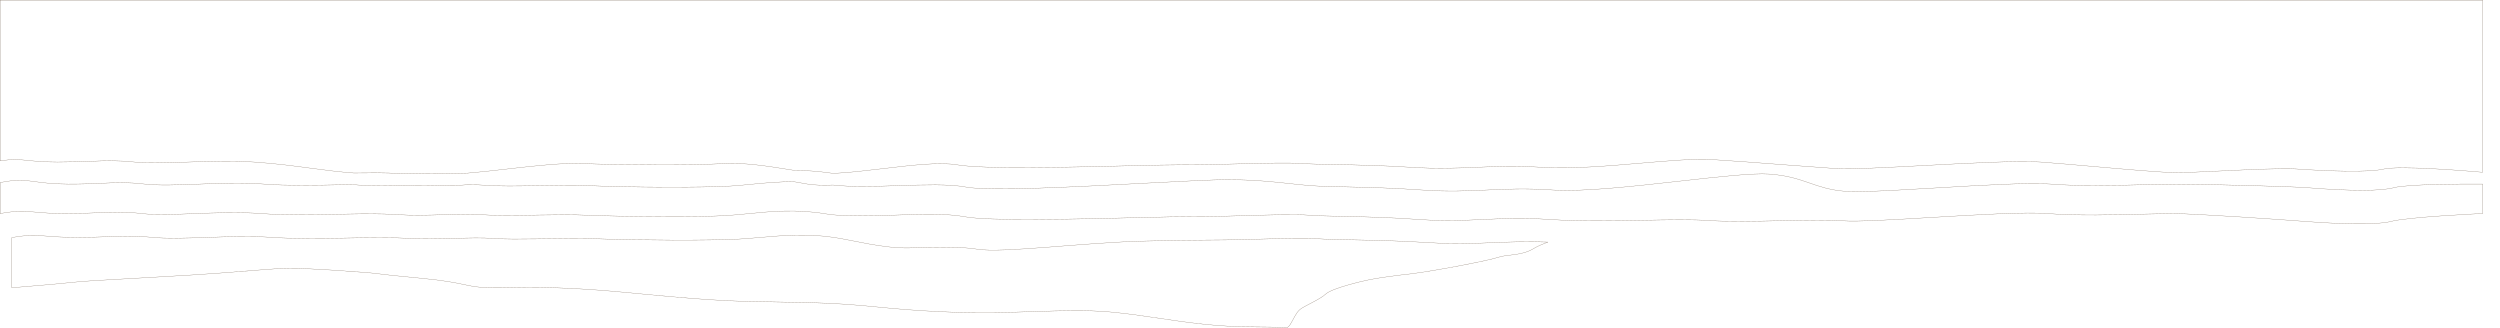
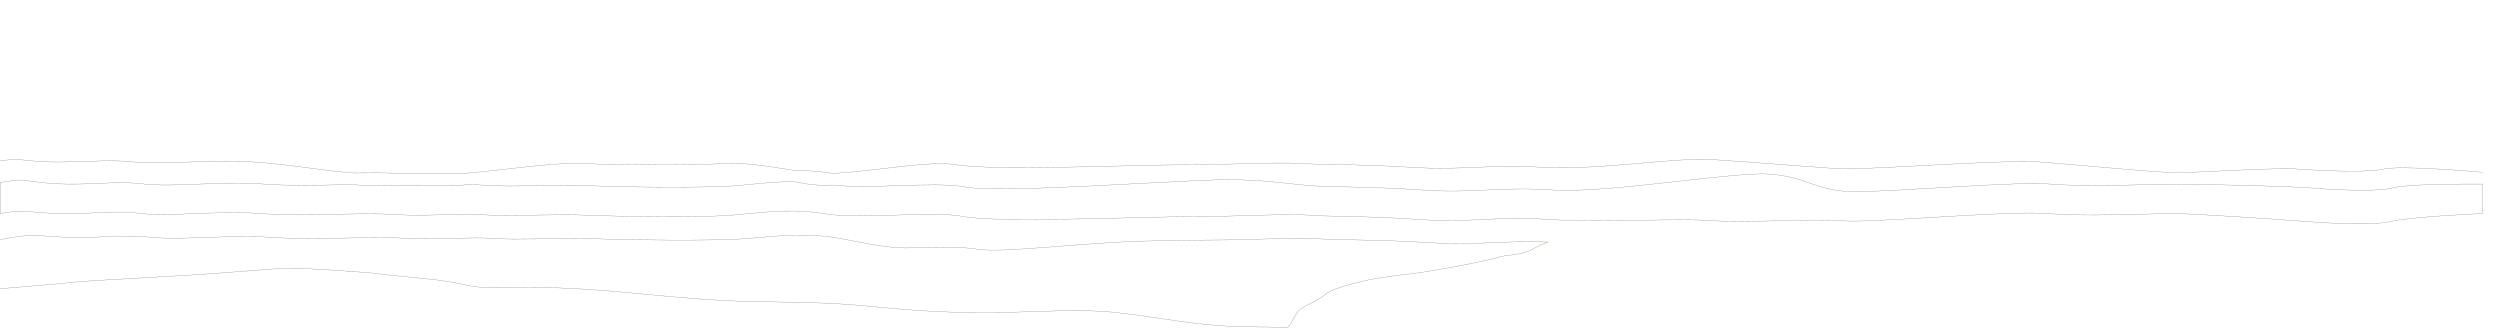
<svg xmlns="http://www.w3.org/2000/svg" preserveAspectRatio="none" overflow="visible" style="display: block;" width="10453.6" height="1370.08" viewBox="0 0 10453.6 1370.08" fill="none">
  <g id="Vector">
-     <path id="Vector_2" d="M3178.27 992.876C3273.79 984.574 3372.58 975.936 3485.85 992.562L3488.53 992.96C3528.08 998.843 3579.74 1010.54 3635.11 1020.38C3690.45 1030.23 3749.43 1038.21 3803.51 1036.64C3908.66 1033.59 4017.41 1030.37 4086.54 1042C4112.72 1046.38 4153.64 1046.79 4204.33 1044.86C4255.02 1042.92 4315.53 1038.64 4380.91 1033.63C4511.66 1023.62 4661.89 1010.72 4792.12 1007.91C4893.24 1005.69 4979.01 1004.16 5025.2 1004.03C5088.24 1004.38 5158.91 1002.72 5228.67 1000.9L5258.49 1000.11C5361.05 997.454 5457.73 994.928 5510.8 998.412C5550.12 1000.98 5600.02 1001.9 5657.83 1002.99C5742.62 1004.6 5848.14 1006.56 5974.32 1014.49C6082 1021.25 6164.69 1017.85 6244.6 1014.58C6313.24 1011.77 6384 1008.93 6472.46 1012.18C6451.68 1020.04 6430.25 1029.04 6415.62 1037.75L6414.18 1038.63C6387.74 1054.83 6360.24 1060.79 6334.49 1064.34C6328.06 1065.23 6321.73 1065.97 6315.56 1066.69C6309.39 1067.4 6303.37 1068.09 6297.55 1068.87C6285.91 1070.43 6275.06 1072.38 6265.36 1075.71H6265.36C6245.61 1082.51 6177.41 1097.16 6101.54 1111.57C6028.06 1125.52 5947.45 1139.23 5896.83 1145.37L5892.03 1145.93C5879.14 1147.33 5866.15 1148.81 5853.03 1150.38C5852.63 1150.42 5852.05 1150.49 5851.58 1150.54C5851.34 1150.57 5851.13 1150.59 5850.97 1150.61L5850.75 1150.64H5850.66L5850.63 1150.64C5804.44 1156.3 5758.17 1163.02 5719.44 1170.97L5715.72 1171.74C5708.15 1173.33 5672.06 1181.42 5634.47 1192.23C5615.67 1197.64 5596.49 1203.73 5580.3 1210.03C5564.14 1216.32 5550.89 1222.86 5544.02 1229.17C5530.49 1241.6 5507.29 1254.34 5485.37 1265.83C5474.42 1271.57 5463.8 1277 5454.9 1281.9C5446.02 1286.8 5438.8 1291.21 5434.68 1294.93C5426.43 1302.33 5419.94 1312.3 5413.82 1323.15C5407.69 1334.02 5401.95 1345.72 5395.15 1356.74C5392.24 1361.37 5387.86 1365.48 5383.16 1369.57C5336.76 1368.01 5290.26 1366.88 5243 1366.88C5089.1 1366.88 4965.47 1348.49 4845.81 1330.67H4845.81C4779.3 1320.79 4716.36 1311.44 4649.7 1305.24L4643.23 1304.65L4638.56 1304.24C4540.4 1295.86 4441.25 1299.09 4326.7 1302.77C4220.96 1306.13 4101.09 1310.01 3963.44 1304.56C3827.97 1299.2 3747.54 1291.36 3669.63 1283.82C3585.41 1275.63 3505.8 1267.87 3367.84 1264.9C3331.39 1264.12 3299.12 1263.55 3269.55 1263.06L3240.84 1262.59C3075.84 1259.94 2993.01 1258.63 2703.14 1231.04L2627.15 1223.77C2445.92 1206.43 2288.9 1199.25 2156.09 1202.22L2149.78 1202.37L2140.58 1202.58H2140.58C2014.41 1205.81 1987.15 1199.93 1942.02 1190.26C1907.14 1182.81 1859.32 1172.56 1750.84 1162.49C1647.68 1152.91 1611.76 1148.46 1586.42 1145.33C1552.42 1141.12 1537.08 1139.24 1408.41 1130.77L1381.13 1128.98C1225.31 1118.89 1185.23 1120.71 1074.81 1129.7L1051.73 1131.6C977.83 1137.65 866.133 1146.76 675.688 1157.31C361.133 1174.69 351.826 1175.65 291.692 1181.8C255.898 1185.46 200.986 1191.02 49.5 1203.2V993.279C119.091 981.384 147.883 983.473 193.7 987.124C223.498 989.521 260.597 992.485 319.534 992.616V992.617L319.538 992.616C378.952 992.224 423.514 991.004 461.761 989.479C522.631 987.038 566.624 985.297 637.823 992.483C697.184 998.502 776.597 995.754 860.76 992.878C948.187 989.871 1047.23 986.473 1137.83 992.572C1228.94 998.784 1333.37 997.447 1435.54 995.604L1455.94 995.231C1546.35 993.662 1631.84 992.181 1696.51 996.059H1696.51C1771.87 1000.55 1842.14 998.543 1904.22 996.713C1961.14 995.013 2014.7 993.489 2064.56 997.017C2113.61 1000.53 2177.3 999.998 2245.68 998.964L2275.24 998.5C2351.55 997.236 2430.6 995.973 2505.11 998.805C2663.33 1004.82 2970.26 1006.43 3089.81 999.72C3114.95 998.308 3140.67 996.162 3166.97 993.867L3178.27 992.876Z" stroke="#6D5948" />
-     <path id="Vector_3" d="M10381.1 0.5V720.298C10343.3 717.025 10256.3 709.856 10170.4 705.451C10127.2 703.238 10084.3 701.722 10048 701.748C10011.7 701.774 9981.95 703.34 9965.18 707.309C9935.91 714.255 9879.71 716.455 9813.74 715.735C9749.85 715.039 9676.86 711.606 9610.45 707.119L9604.04 706.682L9601.24 706.504C9541.17 702.923 9407.29 709.142 9289 714.72C9210.91 718.41 9137.62 722.011 9099.84 721.704H9099.84C9040.17 721.441 8893.88 708.529 8752.4 696.052C8677.24 689.421 8603.52 682.906 8545.01 678.497L8533.51 677.645L8531.36 677.493C8439.22 671.218 8240.43 681.767 8048.28 691.965C7890.03 700.398 7740.34 708.402 7679.65 704.923L7676.82 704.749L7665.6 704.007C7615.96 700.689 7553.65 696.024 7487.22 690.979L7456.3 688.627C7353.92 680.851 7245.03 672.592 7159.69 667.276H7159.69C7087.62 662.881 6978.61 672.111 6863.42 682.038C6727.1 693.724 6572.59 706.986 6451.42 699.74C6336.45 692.842 6251.5 696.358 6169.32 699.74H6169.32C6087.1 703.167 6009.27 706.328 5904.29 699.74C5776.79 691.656 5670.43 689.68 5584.96 688.055C5527.89 686.956 5478.54 686.033 5440.4 683.486H5440.4C5385 679.838 5286.94 682.432 5183.15 685.155C5104.09 687.22 5022.81 689.328 4951.11 689.108C4900.89 688.933 4814.52 690.998 4714.01 693.414C4587.23 696.489 4437.02 700.124 4304.8 700.673C4172.56 701.222 4058.37 698.683 4003.6 689.423C3966.22 683.131 3918.74 683.42 3865.4 687.095C3812.06 690.769 3752.82 697.833 3691.9 705.103C3620.69 713.623 3548.08 722.228 3485.39 725.041C3478.45 724.251 3471.4 723.551 3464.97 722.545H3464.97C3415.63 715.118 3369.05 713.007 3324.08 712.874C3317.91 711.91 3311.56 710.902 3305.61 709.938H3305.61C3194.45 692.295 3113.46 679.325 3015.19 684.542L3010.5 684.804C2895.37 691.348 2585.87 689.855 2430.08 683.837H2430.08C2352.62 680.952 2243.36 692.631 2135.45 704.96L2113.9 707.431C2055.82 714.063 2000.02 720.431 1953.47 724.032C1929.67 724.186 1905.39 724.811 1880.46 725.554L1869.74 725.878C1868.23 725.922 1866.66 725.944 1865.09 725.966C1863.53 725.988 1861.96 726.009 1860.45 726.053C1810.58 723.022 1758.66 724.253 1703.7 725.878H1703.69C1701.65 725.965 1699.62 726.009 1697.62 726.053C1686.97 725.656 1677.31 725.923 1666.39 725.264C1613.94 722.056 1549.12 722.363 1479.38 723.417C1419.21 718.937 1362.25 711.779 1302.75 703.785C1230.36 694.033 1155.43 683.972 1062.73 677.645H1062.73C969.667 671.317 868.993 674.788 780.324 677.863C697.914 680.719 620.009 683.44 564.052 677.733C489.096 669.998 441.167 671.976 380.445 674.437C342.702 675.974 299.796 677.334 240.243 677.598C180.309 677.422 145.963 673.867 118.417 670.969L118.416 670.968L111.666 670.283C78.526 666.96 51.927 665.134 0.5 672.297V0.5H10381.1Z" stroke="#6D5948" />
+     <path id="Vector_2" d="M3178.27 992.876C3273.79 984.574 3372.58 975.936 3485.85 992.562L3488.53 992.96C3528.08 998.843 3579.74 1010.54 3635.11 1020.38C3690.45 1030.23 3749.43 1038.21 3803.51 1036.64C3908.66 1033.59 4017.41 1030.37 4086.54 1042C4112.72 1046.38 4153.64 1046.79 4204.33 1044.86C4255.02 1042.92 4315.53 1038.64 4380.91 1033.63C4511.66 1023.62 4661.89 1010.72 4792.12 1007.91C4893.24 1005.69 4979.01 1004.16 5025.2 1004.03C5088.24 1004.38 5158.91 1002.72 5228.67 1000.9L5258.49 1000.11C5361.05 997.454 5457.73 994.928 5510.8 998.412C5550.12 1000.98 5600.02 1001.9 5657.83 1002.99C5742.62 1004.6 5848.14 1006.56 5974.32 1014.49C6082 1021.25 6164.69 1017.85 6244.6 1014.58C6313.24 1011.77 6384 1008.93 6472.46 1012.18C6451.68 1020.04 6430.25 1029.04 6415.62 1037.75L6414.18 1038.63C6387.74 1054.83 6360.24 1060.79 6334.49 1064.34C6328.06 1065.23 6321.73 1065.97 6315.56 1066.69C6309.39 1067.4 6303.37 1068.09 6297.55 1068.87C6285.91 1070.43 6275.06 1072.38 6265.36 1075.71H6265.36C6245.61 1082.51 6177.41 1097.16 6101.54 1111.57C6028.06 1125.52 5947.45 1139.23 5896.83 1145.37L5892.03 1145.93C5879.14 1147.33 5866.15 1148.81 5853.03 1150.38C5852.63 1150.42 5852.05 1150.49 5851.58 1150.54C5851.34 1150.57 5851.13 1150.59 5850.97 1150.61L5850.75 1150.64H5850.66L5850.63 1150.64C5804.44 1156.3 5758.17 1163.02 5719.44 1170.97L5715.72 1171.74C5708.15 1173.33 5672.06 1181.42 5634.47 1192.23C5615.67 1197.64 5596.49 1203.73 5580.3 1210.03C5564.14 1216.32 5550.89 1222.86 5544.02 1229.17C5530.49 1241.6 5507.29 1254.34 5485.37 1265.83C5474.42 1271.57 5463.8 1277 5454.9 1281.9C5446.02 1286.8 5438.8 1291.21 5434.68 1294.93C5426.43 1302.33 5419.94 1312.3 5413.82 1323.15C5407.69 1334.02 5401.95 1345.72 5395.15 1356.74C5392.24 1361.37 5387.86 1365.48 5383.16 1369.57C5336.76 1368.01 5290.26 1366.88 5243 1366.88C5089.1 1366.88 4965.47 1348.49 4845.81 1330.67H4845.81C4779.3 1320.79 4716.36 1311.44 4649.7 1305.24L4643.23 1304.65L4638.56 1304.24C4540.4 1295.86 4441.25 1299.09 4326.7 1302.77C4220.96 1306.13 4101.09 1310.01 3963.44 1304.56C3827.97 1299.2 3747.54 1291.36 3669.63 1283.82C3585.41 1275.63 3505.8 1267.87 3367.84 1264.9C3331.39 1264.12 3299.12 1263.55 3269.55 1263.06L3240.84 1262.59C3075.84 1259.94 2993.01 1258.63 2703.14 1231.04L2627.15 1223.77C2445.92 1206.43 2288.9 1199.25 2156.09 1202.22L2149.78 1202.37L2140.58 1202.58H2140.58C2014.41 1205.81 1987.15 1199.93 1942.02 1190.26C1907.14 1182.81 1859.32 1172.56 1750.84 1162.49C1647.68 1152.91 1611.76 1148.46 1586.42 1145.33C1552.42 1141.12 1537.08 1139.24 1408.41 1130.77L1381.13 1128.98C1225.31 1118.89 1185.23 1120.71 1074.81 1129.7L1051.73 1131.6C977.83 1137.65 866.133 1146.76 675.688 1157.31C361.133 1174.69 351.826 1175.65 291.692 1181.8C255.898 1185.46 200.986 1191.02 49.5 1203.2L0.5 1207.14M0.5 1001.65L49.5 993.279C119.091 981.384 147.883 983.473 193.7 987.124C223.498 989.521 260.597 992.485 319.534 992.616V992.617L319.538 992.616C378.952 992.224 423.514 991.004 461.761 989.479C522.631 987.038 566.624 985.297 637.823 992.483C697.184 998.502 776.597 995.754 860.76 992.878C948.187 989.871 1047.23 986.473 1137.83 992.572C1228.94 998.784 1333.37 997.447 1435.54 995.604L1455.94 995.231C1546.35 993.662 1631.84 992.181 1696.51 996.059H1696.51C1771.87 1000.55 1842.14 998.543 1904.22 996.713C1961.14 995.013 2014.7 993.489 2064.56 997.017C2113.61 1000.53 2177.3 999.998 2245.68 998.964L2275.24 998.5C2351.55 997.236 2430.6 995.973 2505.11 998.805C2663.33 1004.82 2970.26 1006.43 3089.81 999.72C3114.95 998.308 3140.67 996.162 3166.97 993.867L3178.27 992.876" stroke="#6D5948" />
+     <path id="Vector_3" d="M10381.1 720.298C10343.3 717.025 10256.3 709.856 10170.4 705.451C10127.2 703.238 10084.3 701.722 10048 701.748C10011.7 701.774 9981.95 703.34 9965.18 707.309C9935.91 714.255 9879.71 716.455 9813.74 715.735C9749.85 715.039 9676.86 711.606 9610.45 707.119L9604.04 706.682L9601.24 706.504C9541.17 702.923 9407.29 709.142 9289 714.72C9210.91 718.41 9137.62 722.011 9099.84 721.704H9099.84C9040.17 721.441 8893.88 708.529 8752.4 696.052C8677.24 689.421 8603.52 682.906 8545.01 678.497L8533.51 677.645L8531.36 677.493C8439.22 671.218 8240.43 681.767 8048.28 691.965C7890.03 700.398 7740.34 708.402 7679.65 704.923L7676.82 704.749L7665.6 704.007C7615.96 700.689 7553.65 696.024 7487.22 690.979L7456.3 688.627C7353.92 680.851 7245.03 672.592 7159.69 667.276H7159.69C7087.62 662.881 6978.61 672.111 6863.42 682.038C6727.1 693.724 6572.59 706.986 6451.42 699.74C6336.45 692.842 6251.5 696.358 6169.32 699.74H6169.32C6087.1 703.167 6009.27 706.328 5904.29 699.74C5776.79 691.656 5670.43 689.68 5584.96 688.055C5527.89 686.956 5478.54 686.033 5440.4 683.486H5440.4C5385 679.838 5286.94 682.432 5183.15 685.155C5104.09 687.22 5022.81 689.328 4951.11 689.108C4900.89 688.933 4814.52 690.998 4714.01 693.414C4587.23 696.489 4437.02 700.124 4304.8 700.673C4172.56 701.222 4058.37 698.683 4003.6 689.423C3966.22 683.131 3918.74 683.42 3865.4 687.095C3812.06 690.769 3752.82 697.833 3691.9 705.103C3620.69 713.623 3548.08 722.228 3485.39 725.041C3478.45 724.251 3471.4 723.551 3464.97 722.545H3464.97C3415.63 715.118 3369.05 713.007 3324.08 712.874C3317.91 711.91 3311.56 710.902 3305.61 709.938H3305.61C3194.45 692.295 3113.46 679.325 3015.19 684.542L3010.5 684.804C2895.37 691.348 2585.87 689.855 2430.08 683.837H2430.08C2352.62 680.952 2243.36 692.631 2135.45 704.96L2113.9 707.431C2055.82 714.063 2000.02 720.431 1953.47 724.032C1929.67 724.186 1905.39 724.811 1880.46 725.554L1869.74 725.878C1868.23 725.922 1866.66 725.944 1865.09 725.966C1863.53 725.988 1861.96 726.009 1860.45 726.053C1810.58 723.022 1758.66 724.253 1703.7 725.878H1703.69C1701.65 725.965 1699.62 726.009 1697.62 726.053C1686.97 725.656 1677.31 725.923 1666.39 725.264C1613.94 722.056 1549.12 722.363 1479.38 723.417C1419.21 718.937 1362.25 711.779 1302.75 703.785C1230.36 694.033 1155.43 683.972 1062.73 677.645H1062.73C969.667 671.317 868.993 674.788 780.324 677.863C697.914 680.719 620.009 683.44 564.052 677.733C489.096 669.998 441.167 671.976 380.445 674.437C342.702 675.974 299.796 677.334 240.243 677.598C180.309 677.422 145.963 673.867 118.417 670.969L118.416 670.968L111.666 670.283C78.526 666.96 51.927 665.134 0.5 672.297" stroke="#6D5948" />
    <path id="Vector_4" d="M7244.01 734.232C7309.1 728.482 7363.1 725.519 7397.16 727.855L7397.18 727.856H7397.19C7397.28 727.856 7397.45 727.867 7397.62 727.88C7397.69 727.886 7397.77 727.892 7397.82 727.896C7397.85 727.899 7397.87 727.9 7397.88 727.901C7397.89 727.902 7397.89 727.903 7397.9 727.903H7397.9V727.904H7397.91C7470.3 733.071 7515.66 747.621 7558.09 762.321L7566.54 765.26C7608.88 780.038 7652.6 795.276 7718.2 800.107L7718.2 800.108C7729.43 800.898 7743.69 801.291 7760.43 801.291C7836.08 801.291 7962.97 793.705 8095.84 785.776C8279.08 774.841 8486.69 762.581 8574.48 769.67C8686.94 778.907 8840.59 775.674 8959.7 772.556L8983.04 771.937C9031.52 770.705 9071.44 769.967 9099.66 769.77C9189.45 770.213 9558.9 777.995 9653.96 785.332C9744.85 792.376 9820.27 795.849 9879.83 795.738C9939.38 795.627 9983.12 791.934 10010.6 784.627C10023.9 781.082 10047.7 778.323 10077.4 776.193C10107.1 774.065 10142.7 772.568 10179.7 771.537C10253.4 769.482 10332.6 769.278 10381.1 769.618V892.809C10365.5 893.53 10287.6 897.208 10204.5 903.02C10162.5 905.956 10119.2 909.438 10081.9 913.359C10044.7 917.279 10013.5 921.641 9995.79 926.344C9966.47 934.13 9910.26 936.608 9844.3 935.802C9780.43 935.021 9707.49 931.161 9641.12 926.085L9634.72 925.59C9535.93 917.967 9186.35 893.856 9088.09 892.999L9085.82 892.983H9085.81C9058.88 893.18 9016.85 893.968 8967.79 895.249C8846.97 898.401 8681.45 902.685 8564.14 893.084C8472.84 885.594 8272.79 897.517 8079.13 909.09C7918.23 918.646 7766.3 927.705 7707.45 923.423C7647.16 919.034 7558.74 920.536 7464.01 922.607L7444.99 923.027C7337.79 925.293 7227.02 927.656 7148.3 922.191C7076.69 917.215 6976.6 919.136 6870.75 921.008C6745.62 923.372 6603.9 925.982 6482.05 917.808C6367.21 910.122 6282.3 914.063 6200.12 917.807H6200.12C6119.19 921.588 6042.59 925.178 5939.87 918.15L5934.96 917.808C5807.46 908.794 5701.15 906.527 5615.77 904.705H5615.77C5560.35 903.56 5512.34 902.554 5474.65 899.896L5471.03 899.634C5415.76 895.543 5317.61 898.401 5213.77 901.504C5134.71 903.819 5052.99 906.183 4981.74 905.888H4981.74C4940.99 905.629 4869.73 907.293 4784.45 909.363L4747.08 910.271C4625 913.251 4471.74 916.994 4336.52 917.622C4201.27 918.25 4084.13 915.76 4034.24 906.29H4034.24C3960.06 892.29 3853.56 895.694 3740.91 899.485C3635.03 902.983 3525.63 906.623 3450.87 893.976C3330.38 873.622 3222.95 884.12 3128.22 893.527C3098.4 896.433 3069.43 899.29 3041.17 901.111C2926.04 908.448 2616.54 906.676 2460.71 900.027C2394.28 897.182 2324.82 897.958 2256.82 899.12L2227.77 899.633C2149.42 901.061 2075.24 902.439 2021.41 898.107C1972.17 894.134 1920.83 895.489 1866.6 897.297L1855.71 897.663C1791.88 899.781 1725.71 901.946 1652.38 896.974C1593.96 893.007 1520.42 893.87 1441.61 895.335L1407.54 895.988C1299.81 898.106 1188.46 900.272 1093.45 893.034C1000.38 885.989 899.616 889.881 810.859 893.328C728.403 896.53 650.591 899.532 594.683 893.184H594.684C519.723 884.51 471.791 886.778 411.114 889.487H411.113C373.414 891.211 329.842 892.884 270.915 892.982C213.958 892.835 177.92 889.586 148.946 886.977C102.756 882.849 70.441 880.19 0.5 892.934V763.425C71.141 749.253 101.633 753.332 147.632 759.669H147.633C179.958 764.053 220.178 769.572 284.846 769.77C345.488 770.016 389.079 767.997 427.363 766.224C488.209 763.417 532.246 761.498 603.518 769.57V769.569C663.036 776.371 742.583 773.315 826.79 770.065C914.401 766.667 1013.55 762.778 1104.01 769.72C1201.31 777.208 1313.78 774.941 1422.52 772.725L1422.52 772.724C1441.16 772.379 1459.41 772.035 1477.51 771.69C1480.84 771.985 1484.05 772.366 1487.29 772.734C1490.53 773.104 1493.8 773.462 1497.22 773.709H1497.22C1531.06 776.025 1563.93 776.813 1595.41 776.813C1628.75 776.813 1660.31 775.876 1690.35 774.892C1752.11 777.797 1810.12 776.419 1862.38 774.695C1863.49 774.695 1864.66 774.696 1865.75 774.792H1865.75C1888.4 776.667 1919.33 775.383 1954.89 772.379C1981.41 772.232 2007.07 772.775 2031.79 774.743C2087.95 779.227 2162.94 777.847 2242.53 776.419H2242.53C2316.79 775.035 2393.37 773.652 2465.78 776.432L2472.77 776.714C2630.15 783.507 2933.9 785.354 3055.27 777.925L3058.1 777.748C3083.39 776.153 3109.12 773.728 3135.53 771.134L3146.88 770.014C3202.24 764.598 3259.06 759.725 3318.75 759.624C3336.77 762.823 3355.32 766.121 3375.2 769.468C3406.05 774.646 3442.97 775.482 3483.35 773.661C3555.29 782.064 3647.37 779.818 3738.27 776.827L3756.44 776.222C3861.87 772.773 3970.69 769.183 4039.75 782.271H4039.75C4063.88 786.836 4104.77 789.049 4157.07 789.563C4209.38 790.078 4273.15 788.895 4343.05 786.657C4482.85 782.181 4647.21 773.488 4793.64 765.73C4944.01 757.801 5072.6 751.546 5130.5 751.152C5245.32 751.645 5323.96 760.163 5393.26 767.698C5423.89 771.047 5452.65 774.152 5481.73 776.319C5521.1 779.226 5570.97 780.261 5628.7 781.492C5713.63 783.265 5819.35 785.53 5945.71 794.493C6053.69 802.08 6136.29 798.287 6216.19 794.593H6216.2C6297.12 790.751 6380.7 786.861 6493.02 794.493H6493.02C6618.39 802.87 6834.16 778.629 7024.48 757.306H7024.48C7102.79 748.514 7178.92 739.982 7244.01 734.232Z" stroke="#6D5948" />
  </g>
</svg>
